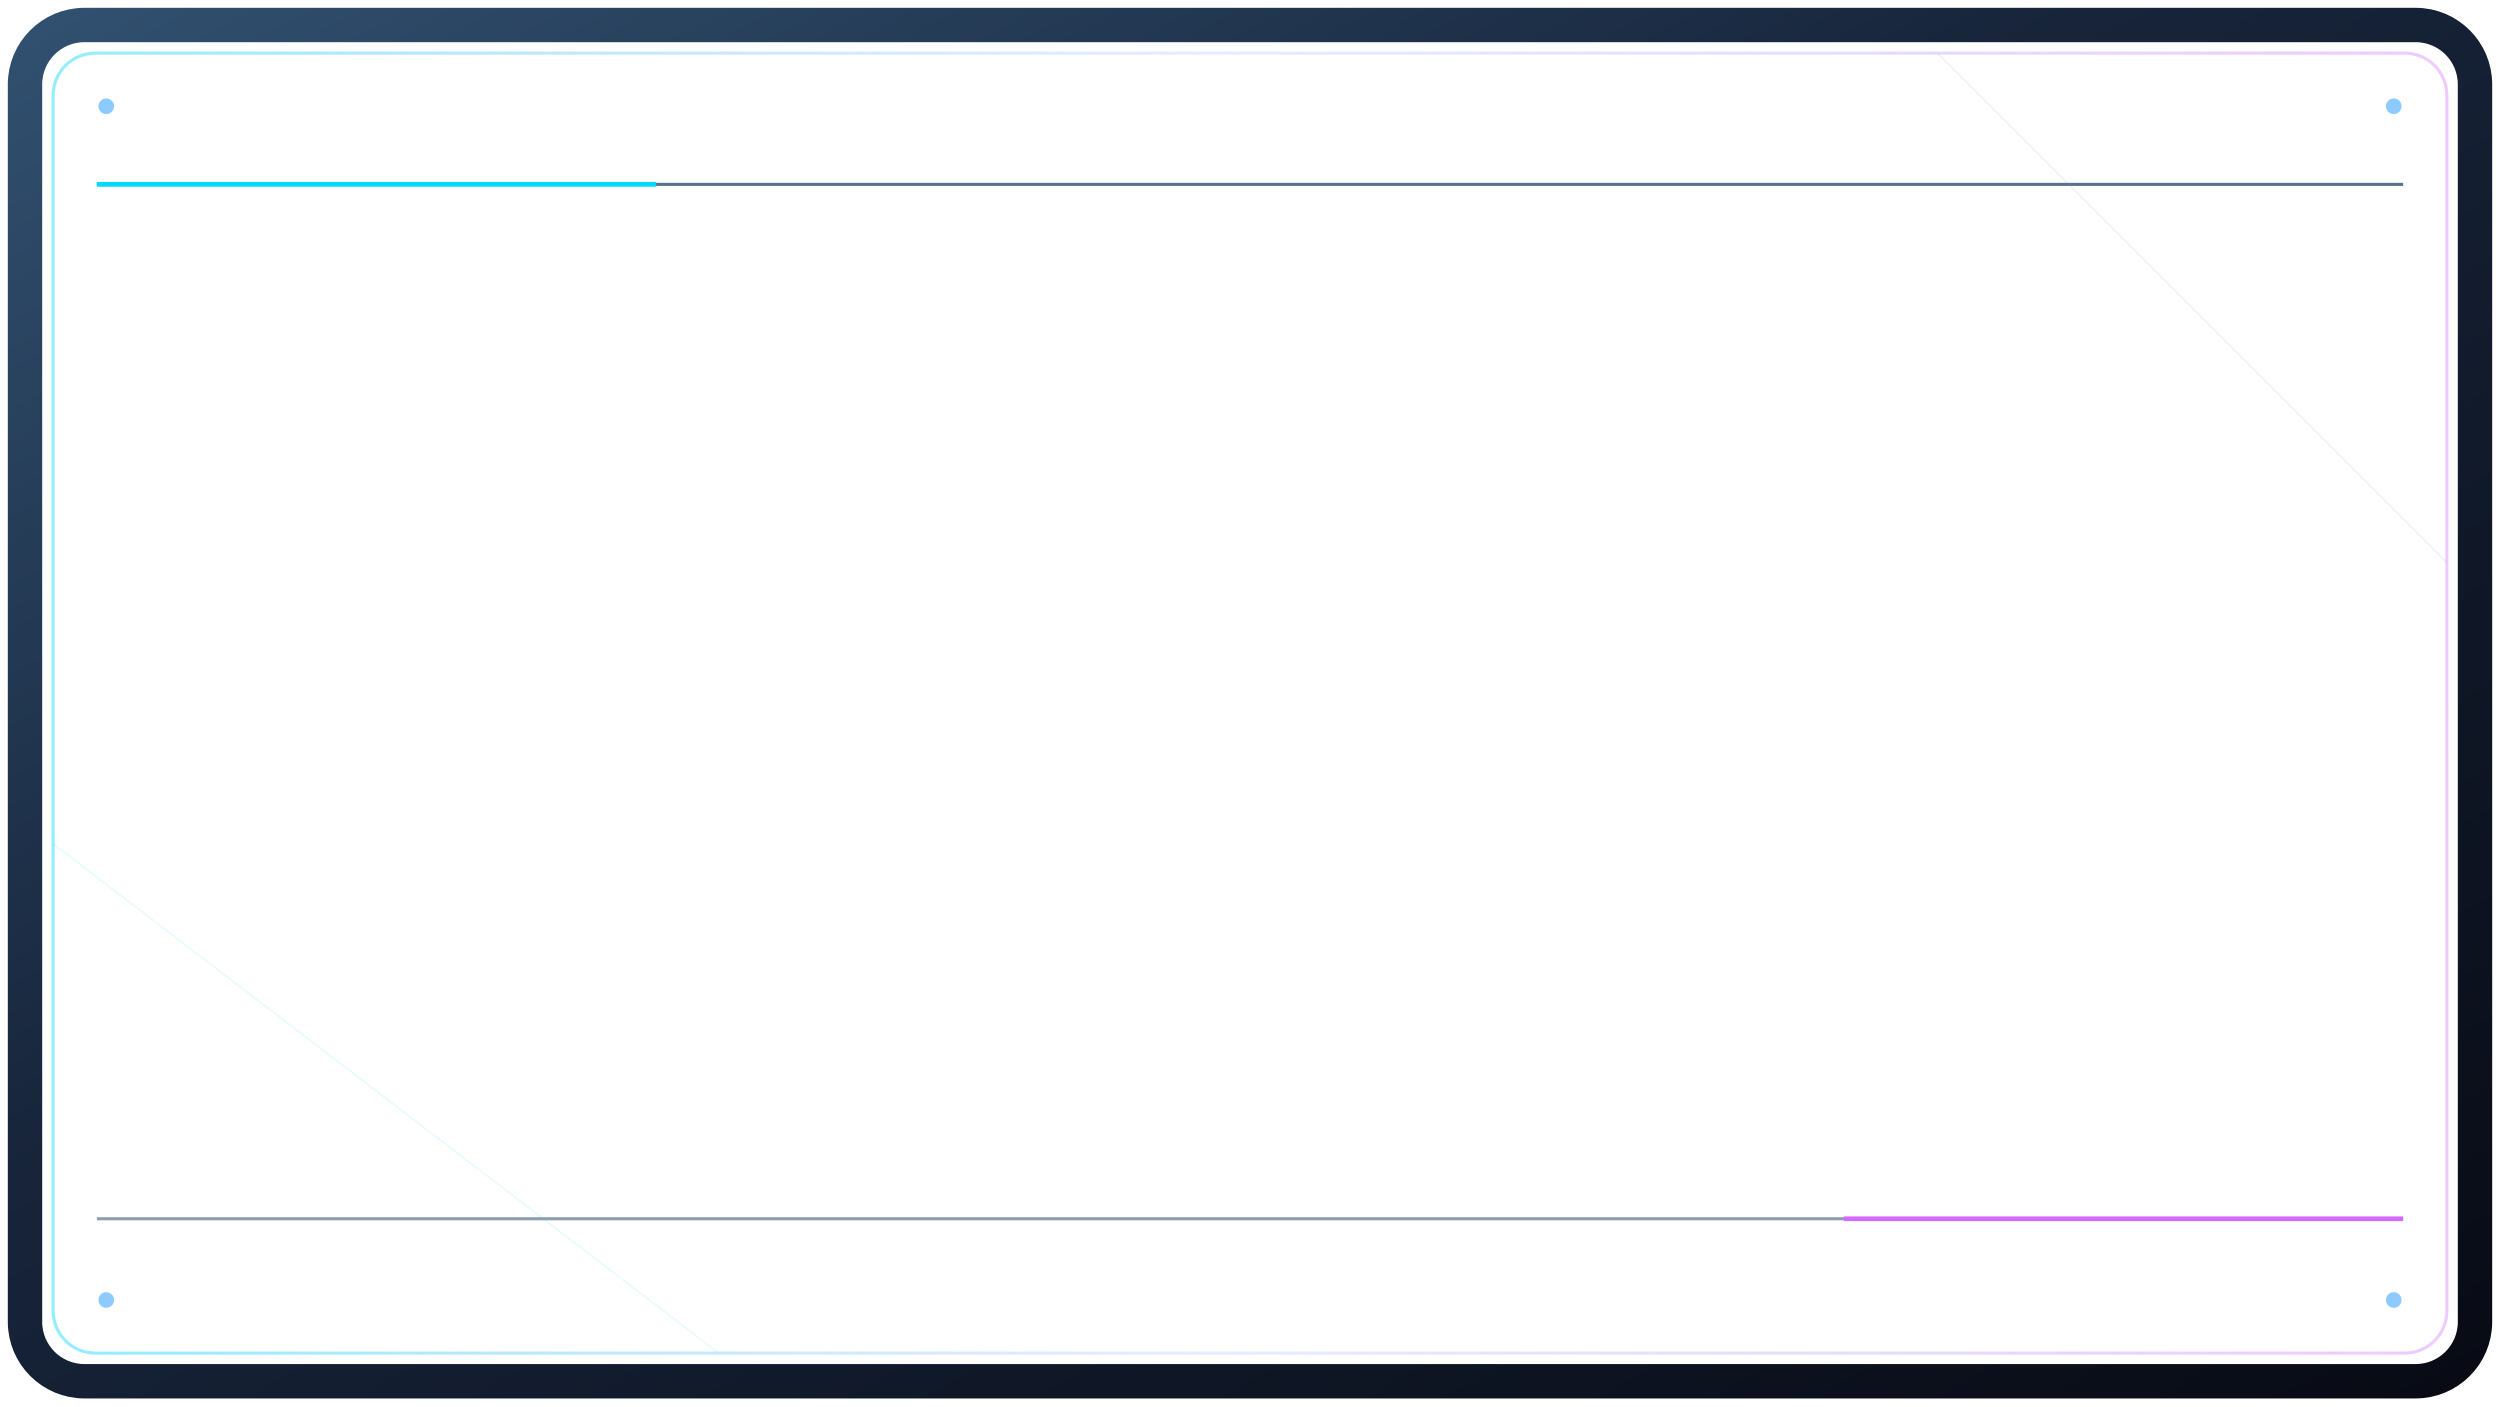
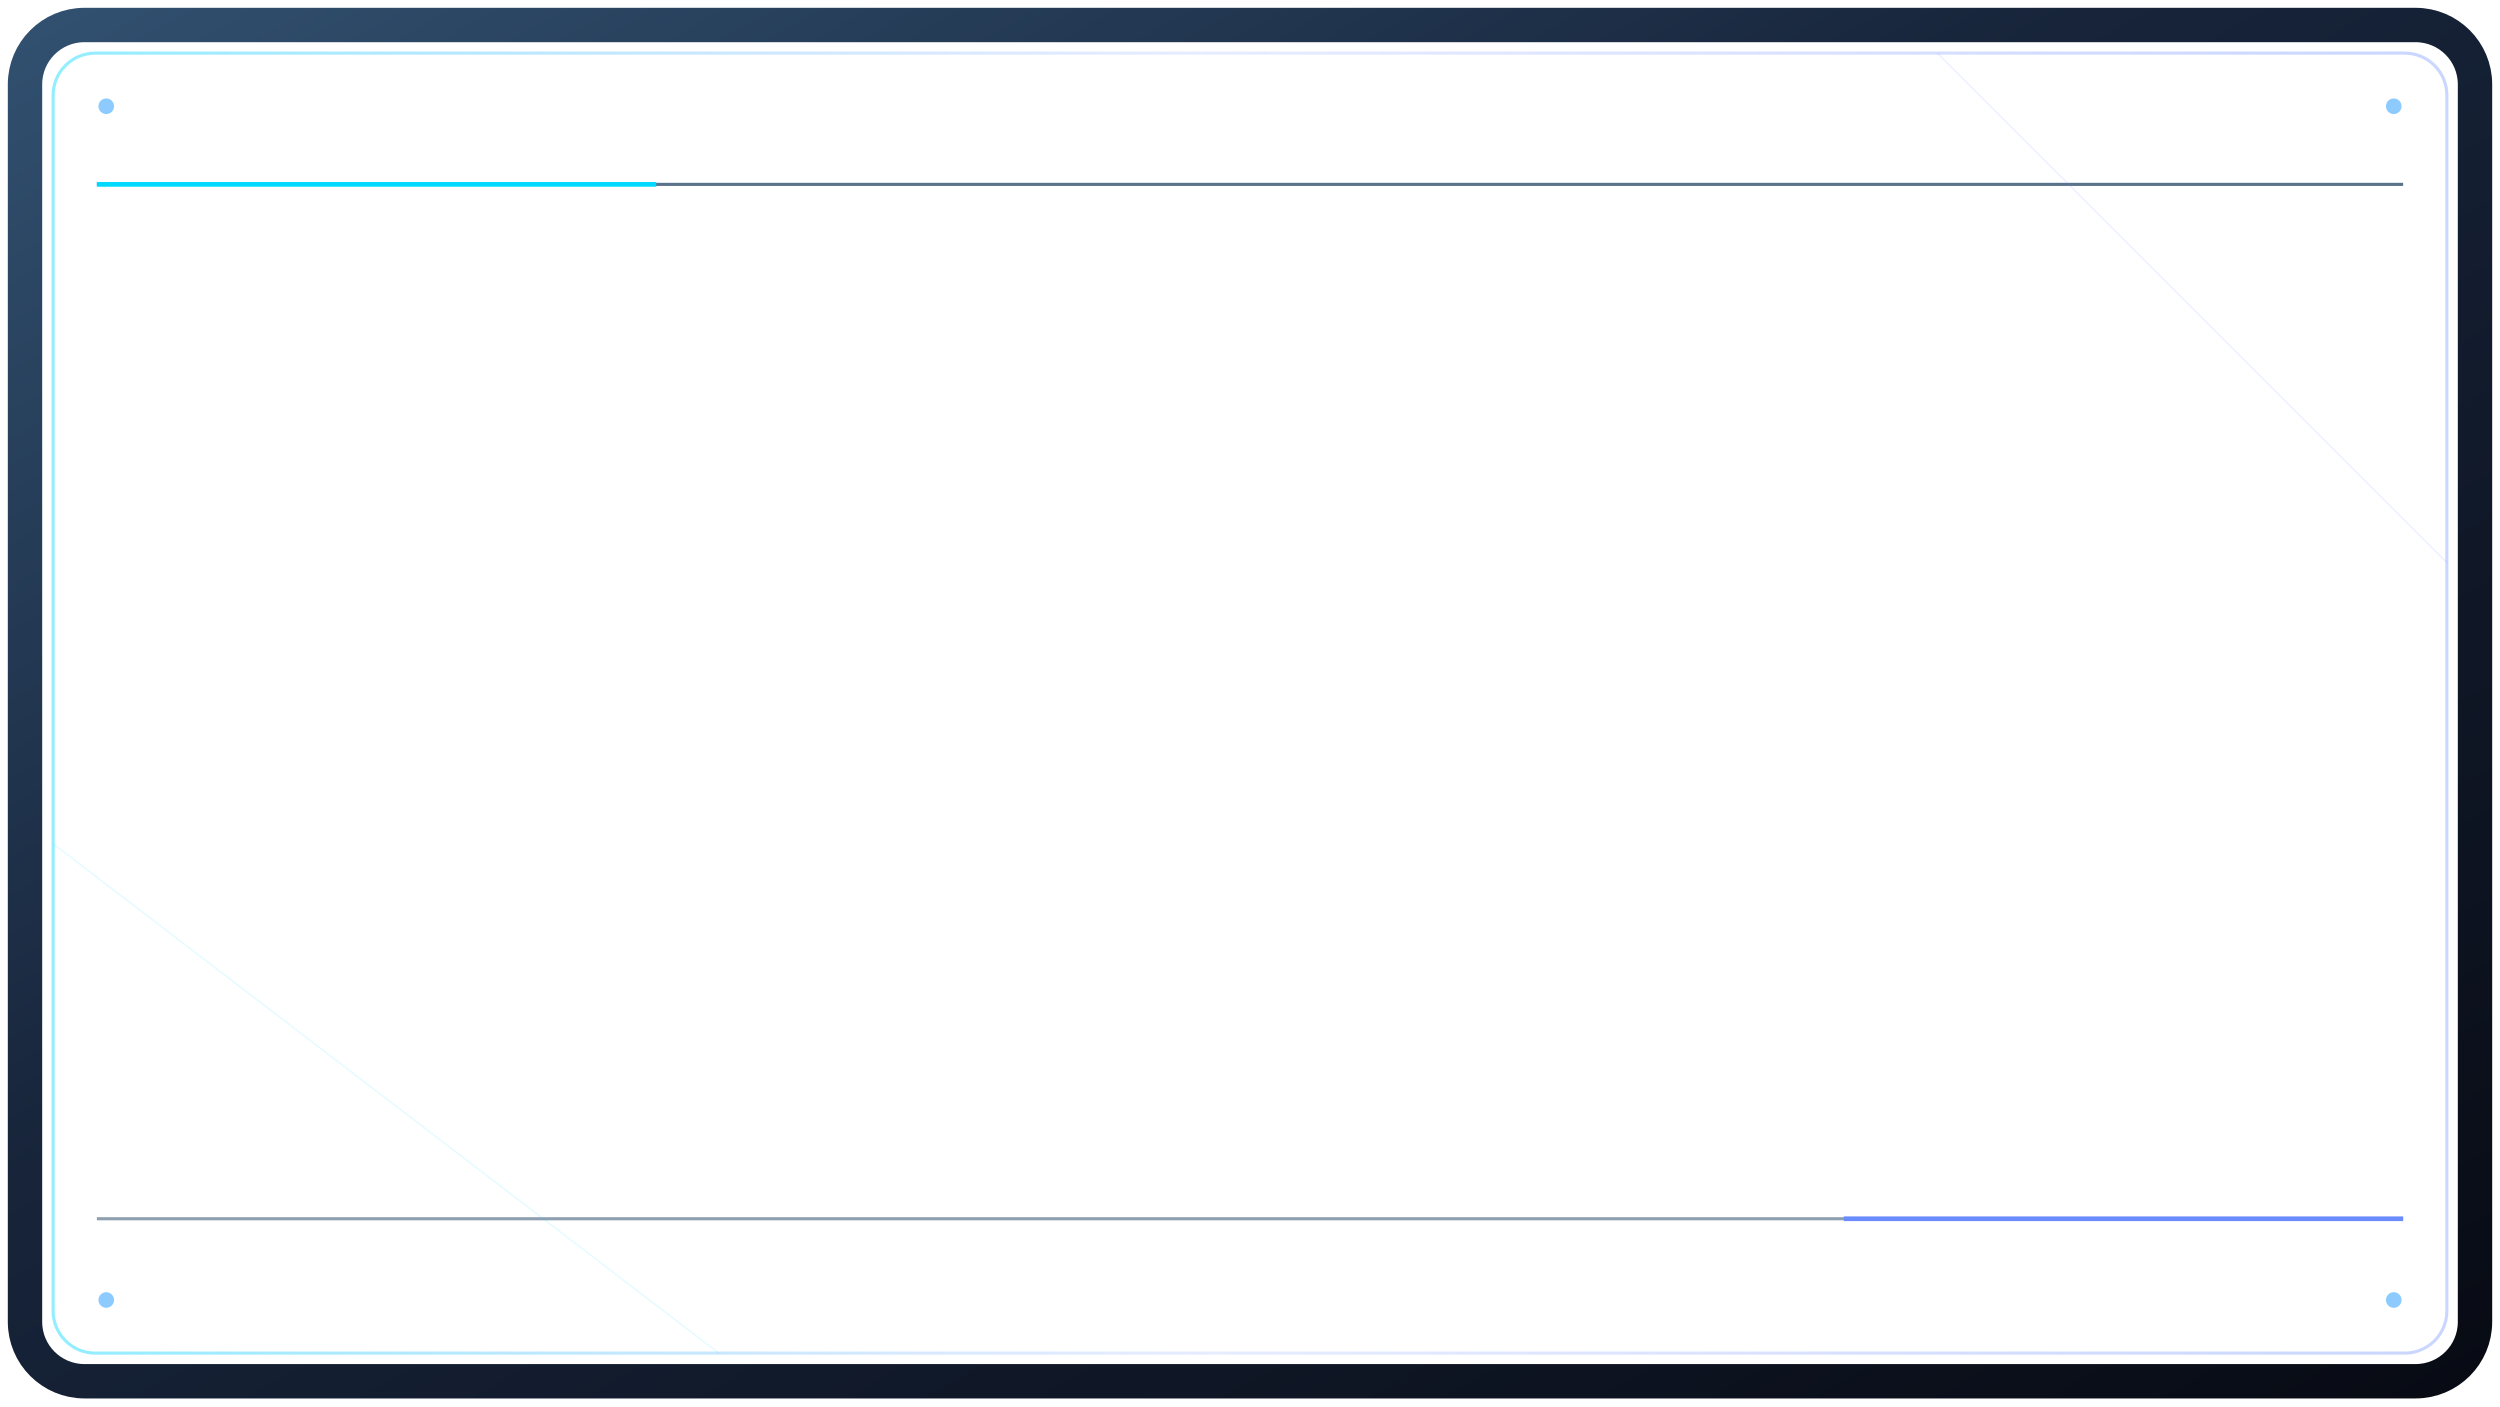
<svg xmlns="http://www.w3.org/2000/svg" width="1600" height="900" viewBox="0 0 1600 900">
  <defs>
    <linearGradient id="frame" x1="0" y1="0" x2="1" y2="1">
      <stop stop-color="#31506F" />
      <stop offset=".42" stop-color="#17243A" />
      <stop offset="1" stop-color="#080B14" />
    </linearGradient>
    <linearGradient id="edge" x1="0" y1="0" x2="1" y2="0">
      <stop stop-color="#00D9FF" stop-opacity=".75" />
      <stop offset=".48" stop-color="#6B8CFF" stop-opacity=".28" />
-       <stop offset="1" stop-color="#D46BFF" stop-opacity=".62" />
+       <stop offset="1" stop-color="#6B8CFF" stop-opacity=".62" />
    </linearGradient>
    <filter id="soft">
      <feGaussianBlur stdDeviation="10" />
    </filter>
  </defs>
  <rect x="16" y="16" width="1568" height="868" rx="38" fill="none" stroke="url(#frame)" stroke-width="22" />
  <rect x="34" y="34" width="1532" height="832" rx="27" fill="none" stroke="url(#edge)" stroke-opacity=".58" stroke-width="2" />
  <path d="M62 118H1538" stroke="#31506F" stroke-width="2" opacity=".8" />
  <path d="M62 780H1538" stroke="#31506F" stroke-width="2" opacity=".55" />
  <path d="M62 118H420" stroke="#00D9FF" stroke-width="3" />
-   <path d="M1180 780H1538" stroke="#D46BFF" stroke-width="3" />
+   <path d="M1180 780H1538" stroke="#6B8CFF" stroke-width="3" />
  <g fill="#8DCBFF">
    <circle cx="68" cy="68" r="5" />
    <circle cx="1532" cy="68" r="5" />
    <circle cx="68" cy="832" r="5" />
    <circle cx="1532" cy="832" r="5" />
  </g>
  <path d="M1240 34L1566 360" stroke="#6B8CFF" stroke-opacity=".12" stroke-width="1" />
  <path d="M34 540L460 866" stroke="#00D9FF" stroke-opacity=".10" stroke-width="1" />
</svg>
